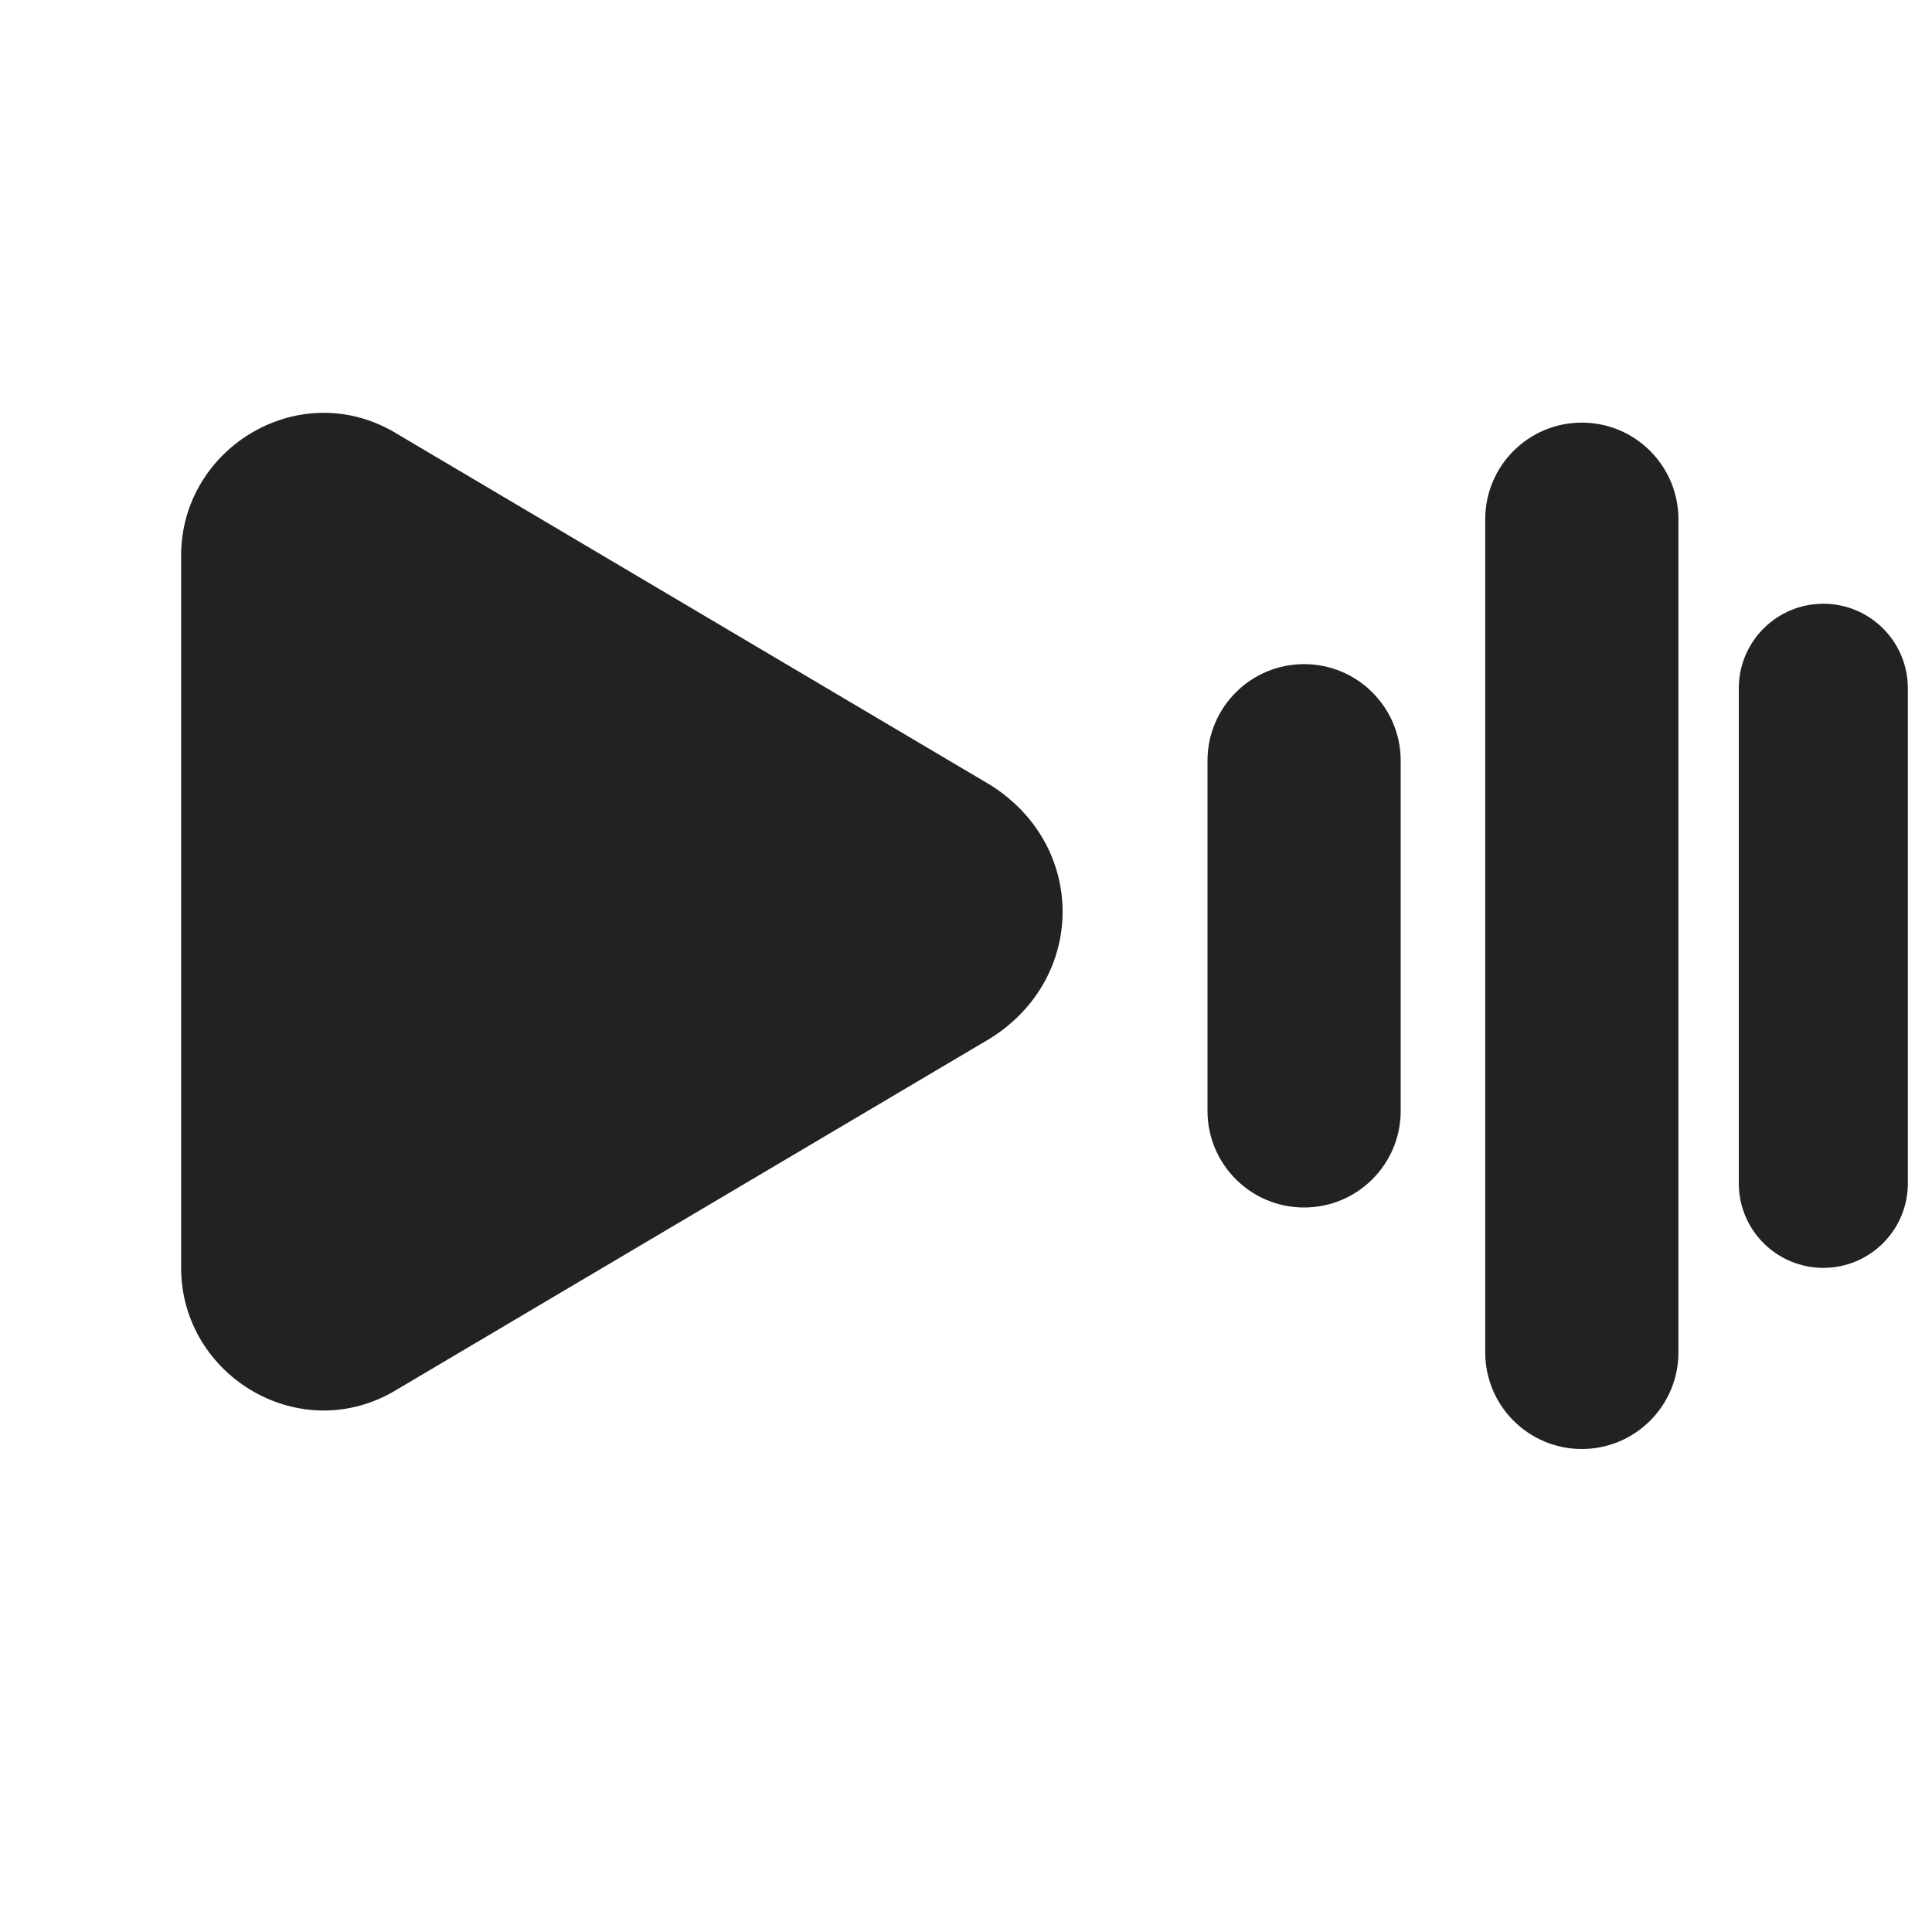
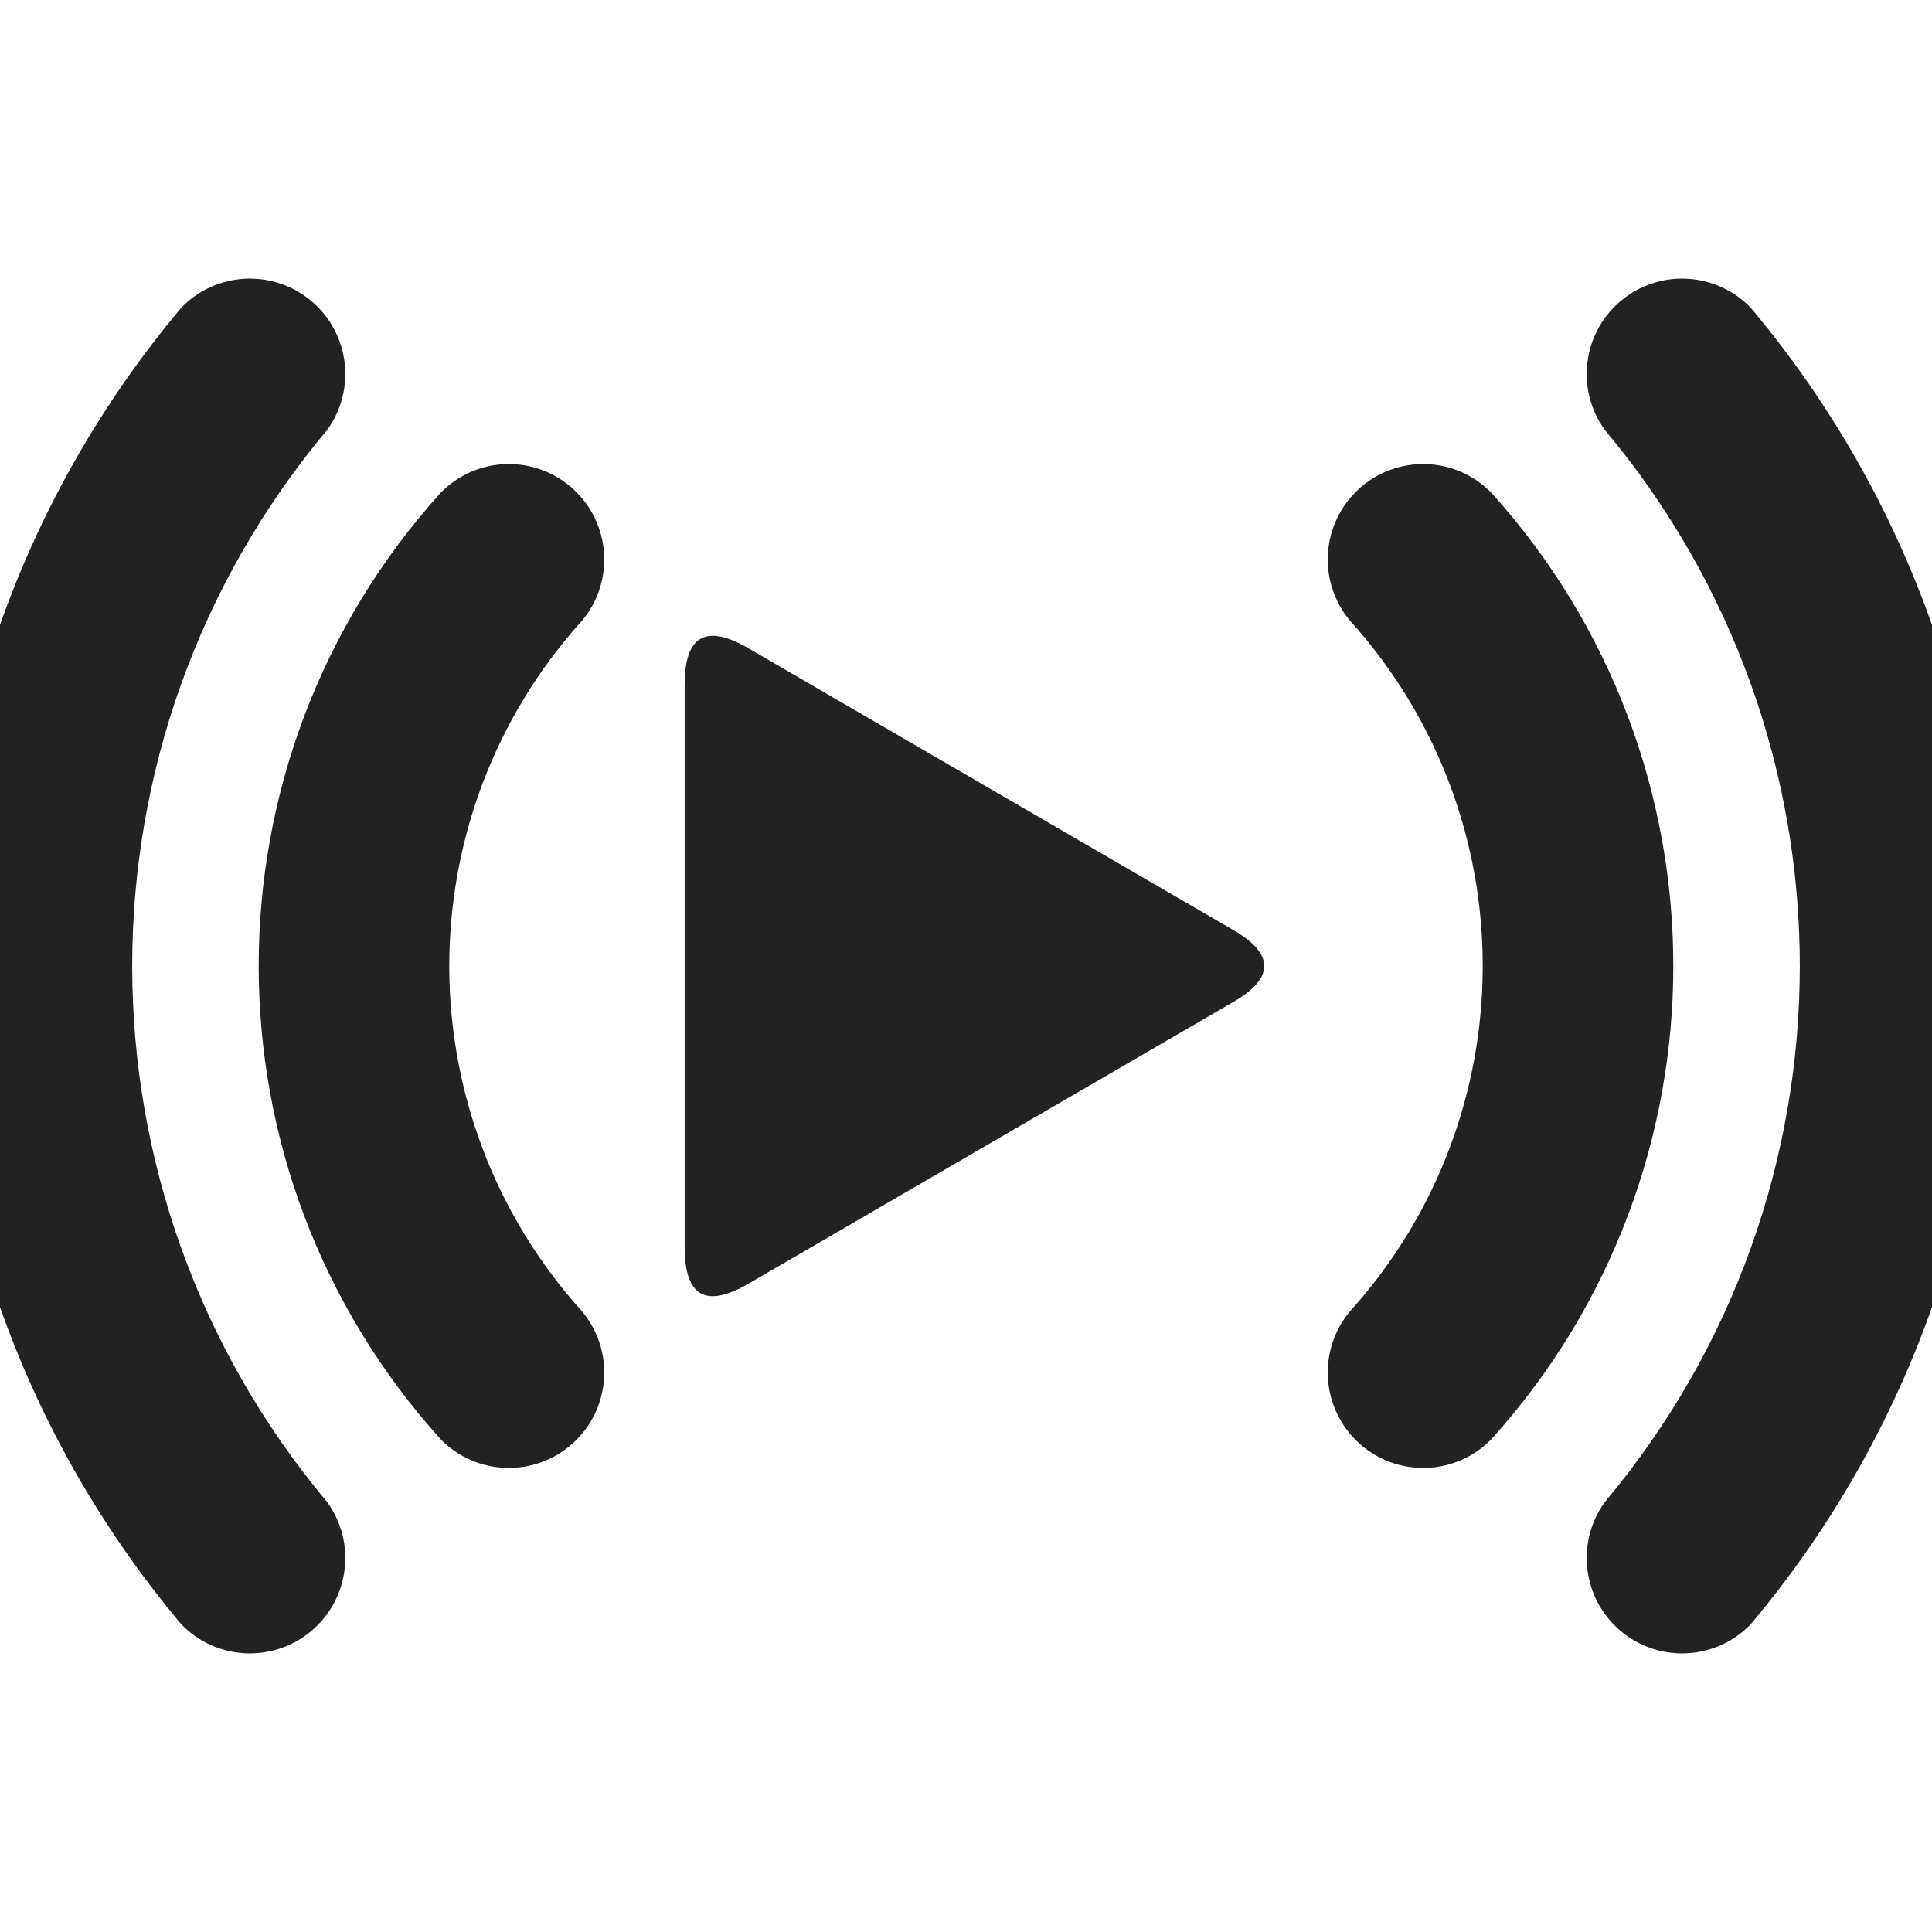
<svg xmlns="http://www.w3.org/2000/svg" width="16" height="16" viewBox="0 0 16 16">
  <g fill="#222222">
-     <path d="M1.5 4.6 C1.5 3.7 2.5 3.1 3.3 3.6 L8.2 6.5 C9 7 9 8.1 8.2 8.6 L3.3 11.5 C2.5 12 1.5 11.4 1.5 10.5 Z" />
-     <rect x="10" y="5.5" width="1.6" height="4.5" rx="0.8" />
-     <rect x="12.3" y="3.5" width="1.6" height="8.5" rx="0.8" />
-     <rect x="14.4" y="5" width="1.4" height="5.5" rx="0.7" />
+     <path d="M5.67 5.67Q5.67 5.06 6.2 5.37L10.21 7.7Q10.73 8 10.21 8.3L6.2 10.63Q5.67 10.94 5.67 10.33Z" />
+     <path d="M12.35 4.08A5.85 5.85 0 0 1 12.35 11.92A0.79 0.79 0 0 1 11.18 10.86A4.27 4.27 0 0 0 11.18 5.14A0.79 0.79 0 0 1 12.35 4.08Z" />
+     <path d="M3.65 11.92A5.85 5.85 0 0 1 3.65 4.08A0.79 0.79 0 0 1 4.82 5.14A4.27 4.27 0 0 0 4.82 10.86A0.79 0.79 0 0 1 3.65 11.92Z" />
+     <path d="M14.5 2.55A8.48 8.48 0 0 1 14.5 13.45A0.79 0.79 0 0 1 13.29 12.44A6.91 6.91 0 0 0 13.29 3.56A0.79 0.79 0 0 1 14.5 2.55Z" />
+     <path d="M1.5 13.45A8.48 8.48 0 0 1 1.5 2.55A0.79 0.79 0 0 1 2.71 3.56A6.91 6.91 0 0 0 2.71 12.44A0.79 0.79 0 0 1 1.5 13.45Z" />
  </g>
</svg>
